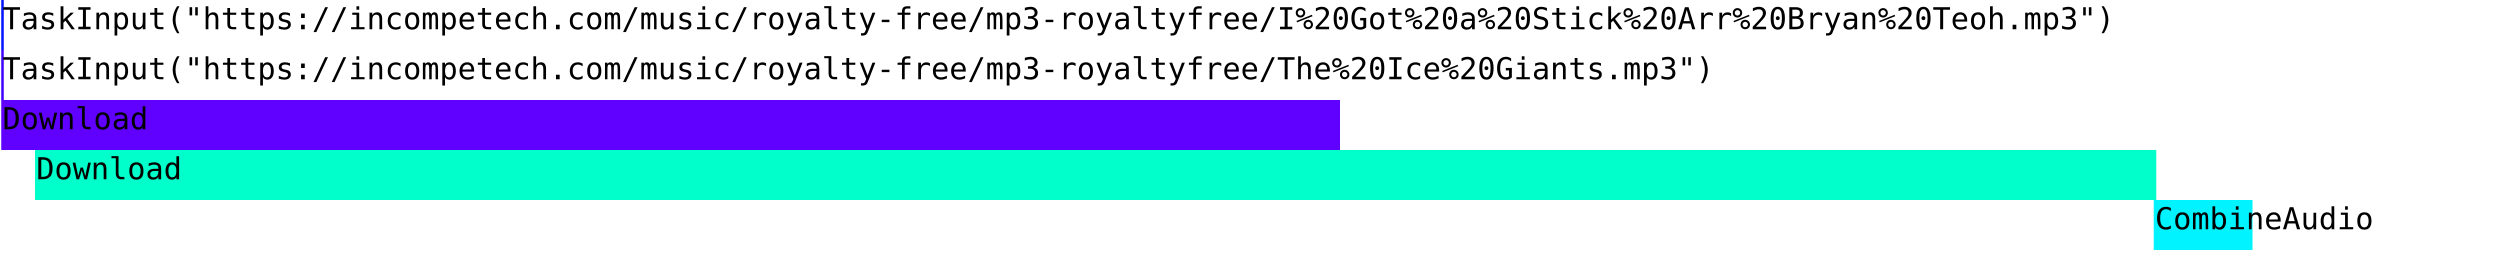
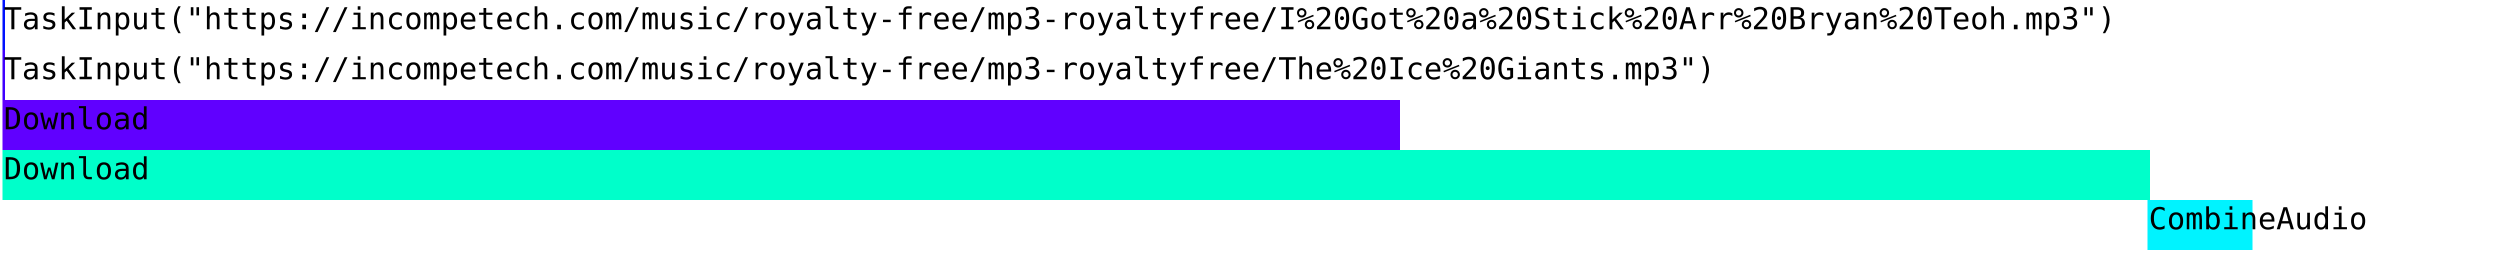
<svg xmlns="http://www.w3.org/2000/svg" width="2000" height="205" viewBox="0 0 2000 205">
-   <rect x="1" y="0" width="2" height="40" opacity="1" fill="#0012FF" stroke="none" />
-   <text x="2" y="5" dy="0.76em" text-anchor="start" font-family="monospace" font-size="24.194" opacity="1" fill="#000000">
+   <rect x="2" y="0" width="2" height="40" opacity="1" fill="#0012FF" stroke="none" />
+   <text x="3" y="5" dy="0.76em" text-anchor="start" font-family="monospace" font-size="24.194" opacity="1" fill="#000000">
TaskInput("https://incompetech.com/music/royalty-free/mp3-royaltyfree/I%20Got%20a%20Stick%20Arr%20Bryan%20Teoh.mp3")
</text>
-   <rect x="1" y="40" width="2" height="40" opacity="1" fill="#4000FF" stroke="none" />
-   <text x="2" y="45" dy="0.76em" text-anchor="start" font-family="monospace" font-size="24.194" opacity="1" fill="#000000">
+   <rect x="2" y="40" width="2" height="40" opacity="1" fill="#4000FF" stroke="none" />
+   <text x="3" y="45" dy="0.76em" text-anchor="start" font-family="monospace" font-size="24.194" opacity="1" fill="#000000">
TaskInput("https://incompetech.com/music/royalty-free/mp3-royaltyfree/The%20Ice%20Giants.mp3")
</text>
-   <rect x="1" y="80" width="1071" height="40" opacity="1" fill="#6000FF" stroke="none" />
-   <text x="2" y="85" dy="0.76em" text-anchor="start" font-family="monospace" font-size="24.194" opacity="1" fill="#000000">
+   <rect x="2" y="80" width="1118" height="40" opacity="1" fill="#6000FF" stroke="none" />
+   <text x="3" y="85" dy="0.76em" text-anchor="start" font-family="monospace" font-size="24.194" opacity="1" fill="#000000">
Download
</text>
-   <rect x="28" y="120" width="1697" height="40" opacity="1" fill="#00FFCA" stroke="none" />
-   <text x="29" y="125" dy="0.76em" text-anchor="start" font-family="monospace" font-size="24.194" opacity="1" fill="#000000">
+   <rect x="2" y="120" width="1718" height="40" opacity="1" fill="#00FFCA" stroke="none" />
+   <text x="3" y="125" dy="0.76em" text-anchor="start" font-family="monospace" font-size="24.194" opacity="1" fill="#000000">
Download
</text>
-   <rect x="1723" y="160" width="79" height="40" opacity="1" fill="#00F3FF" stroke="none" />
-   <text x="1724" y="165" dy="0.76em" text-anchor="start" font-family="monospace" font-size="24.194" opacity="1" fill="#000000">
+   <rect x="1718" y="160" width="84" height="40" opacity="1" fill="#00F3FF" stroke="none" />
+   <text x="1719" y="165" dy="0.76em" text-anchor="start" font-family="monospace" font-size="24.194" opacity="1" fill="#000000">
CombineAudio
</text>
</svg>
